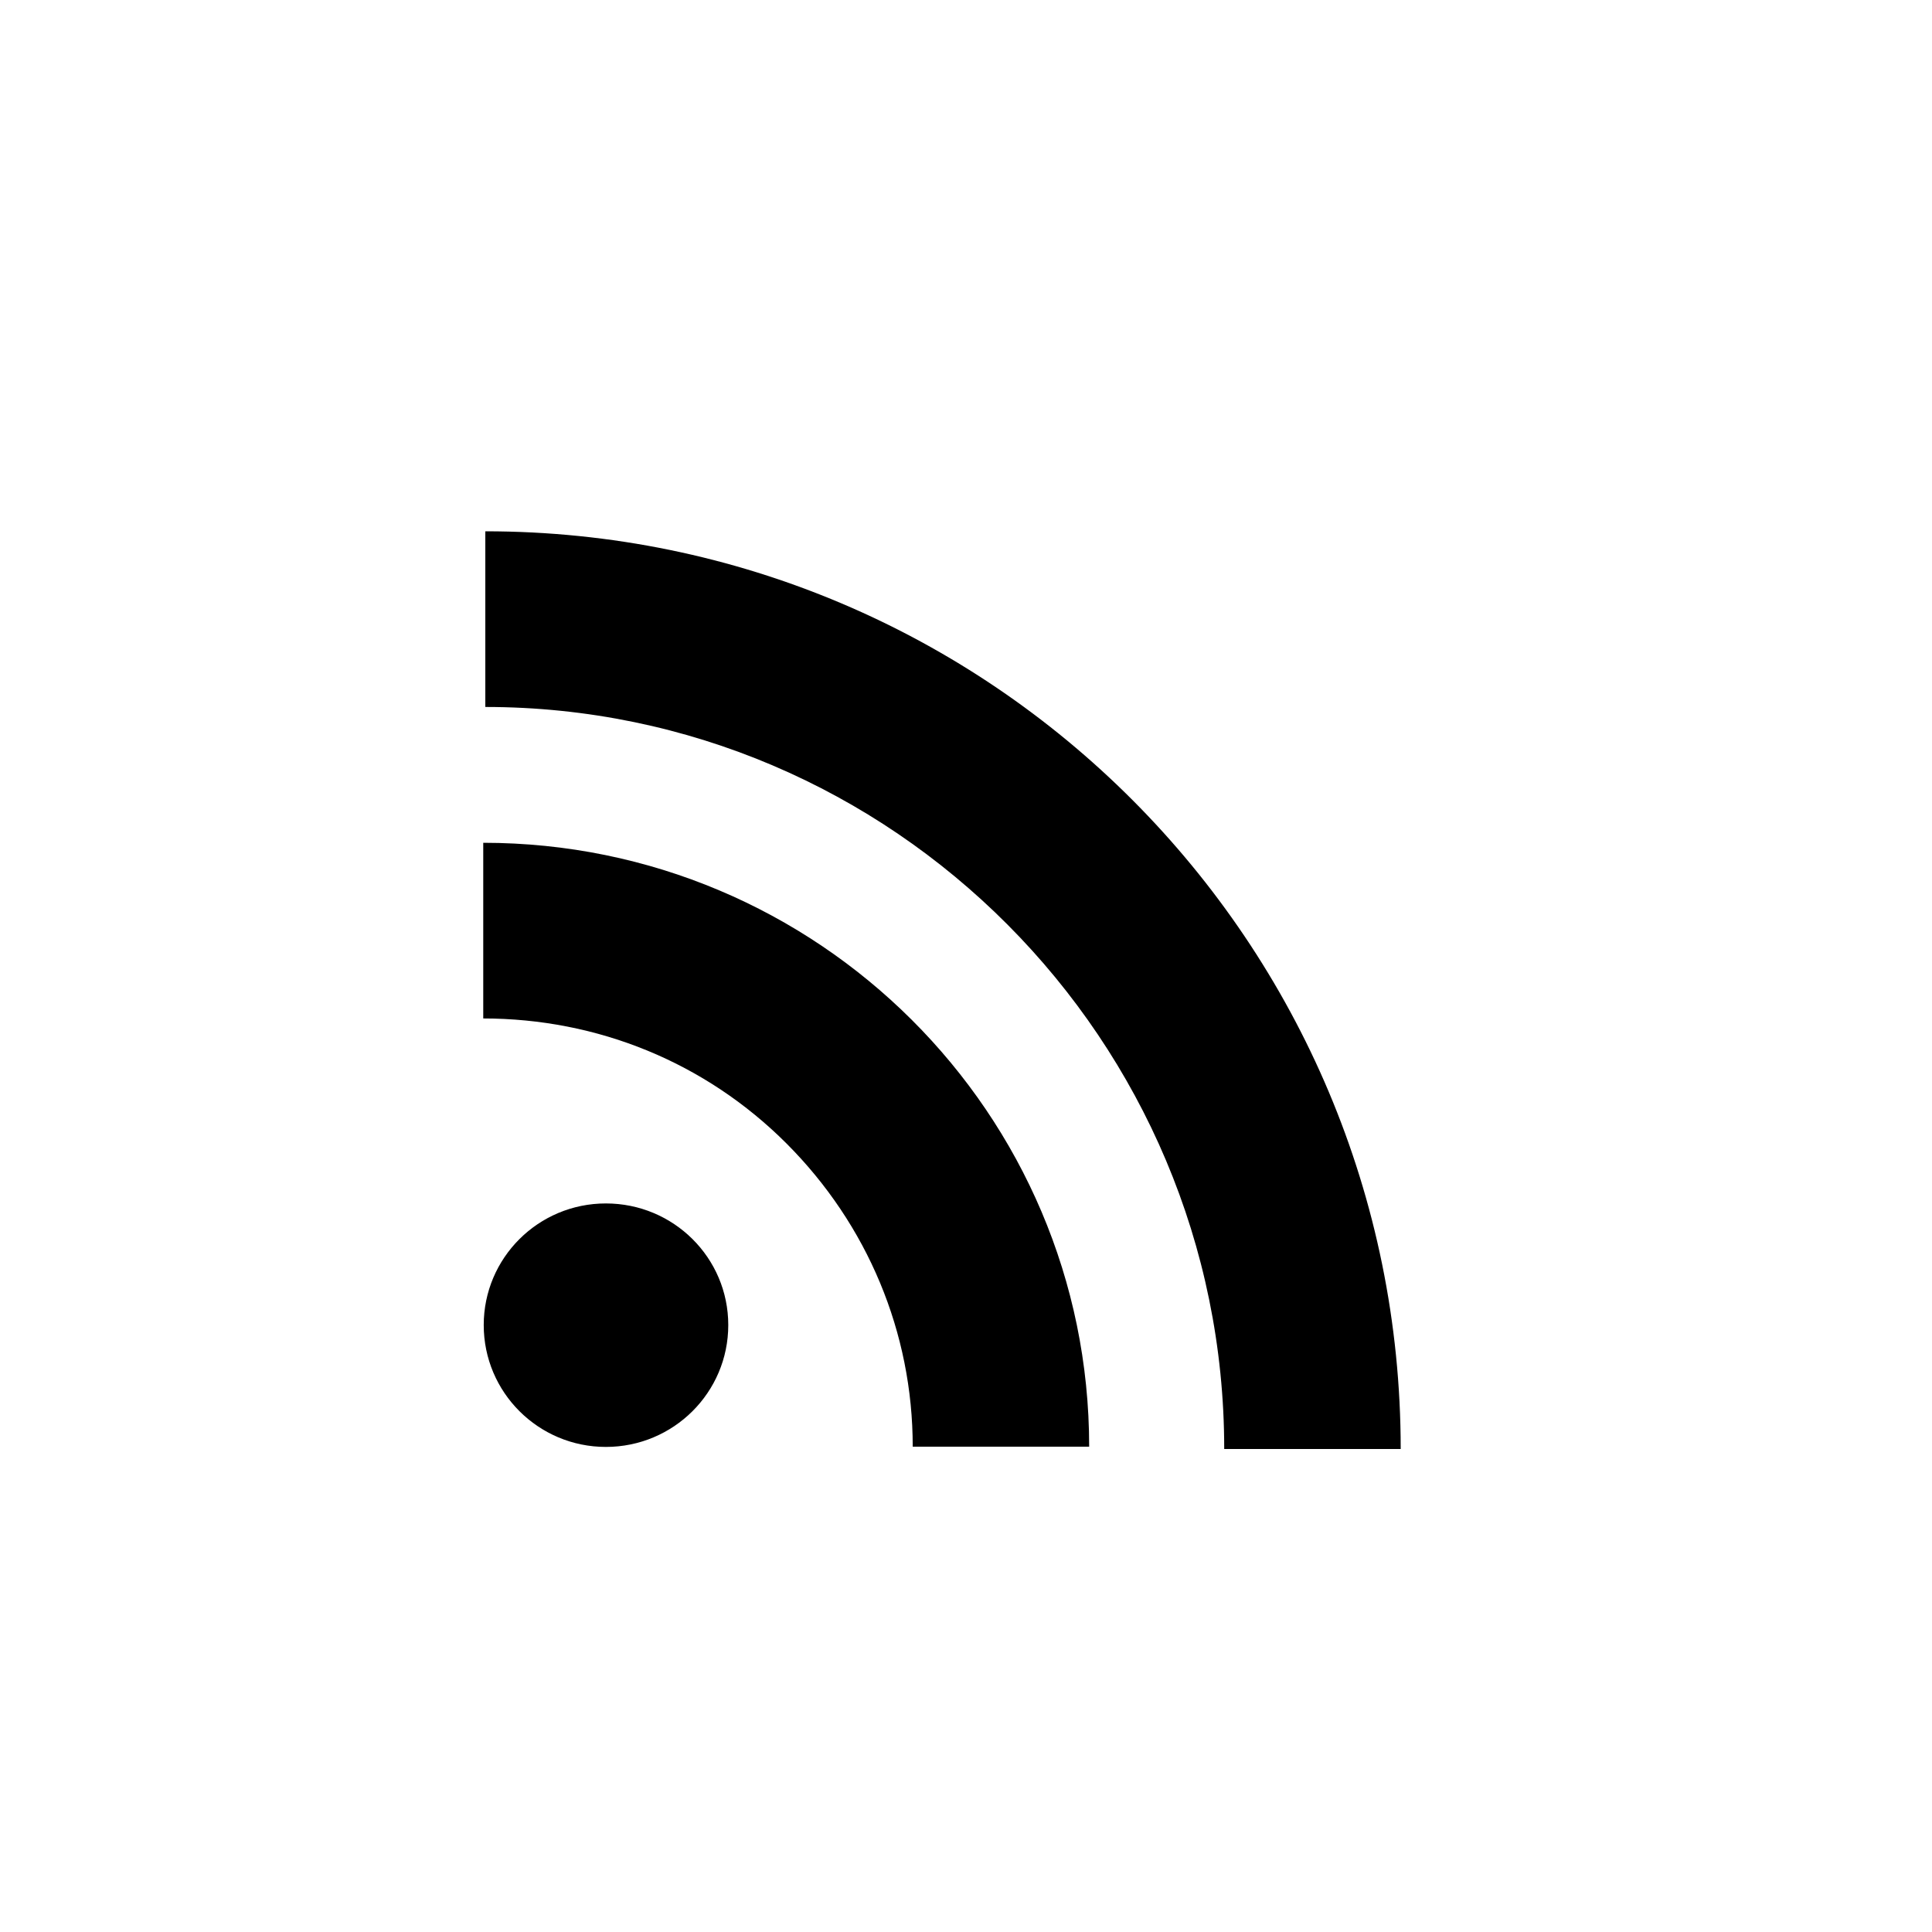
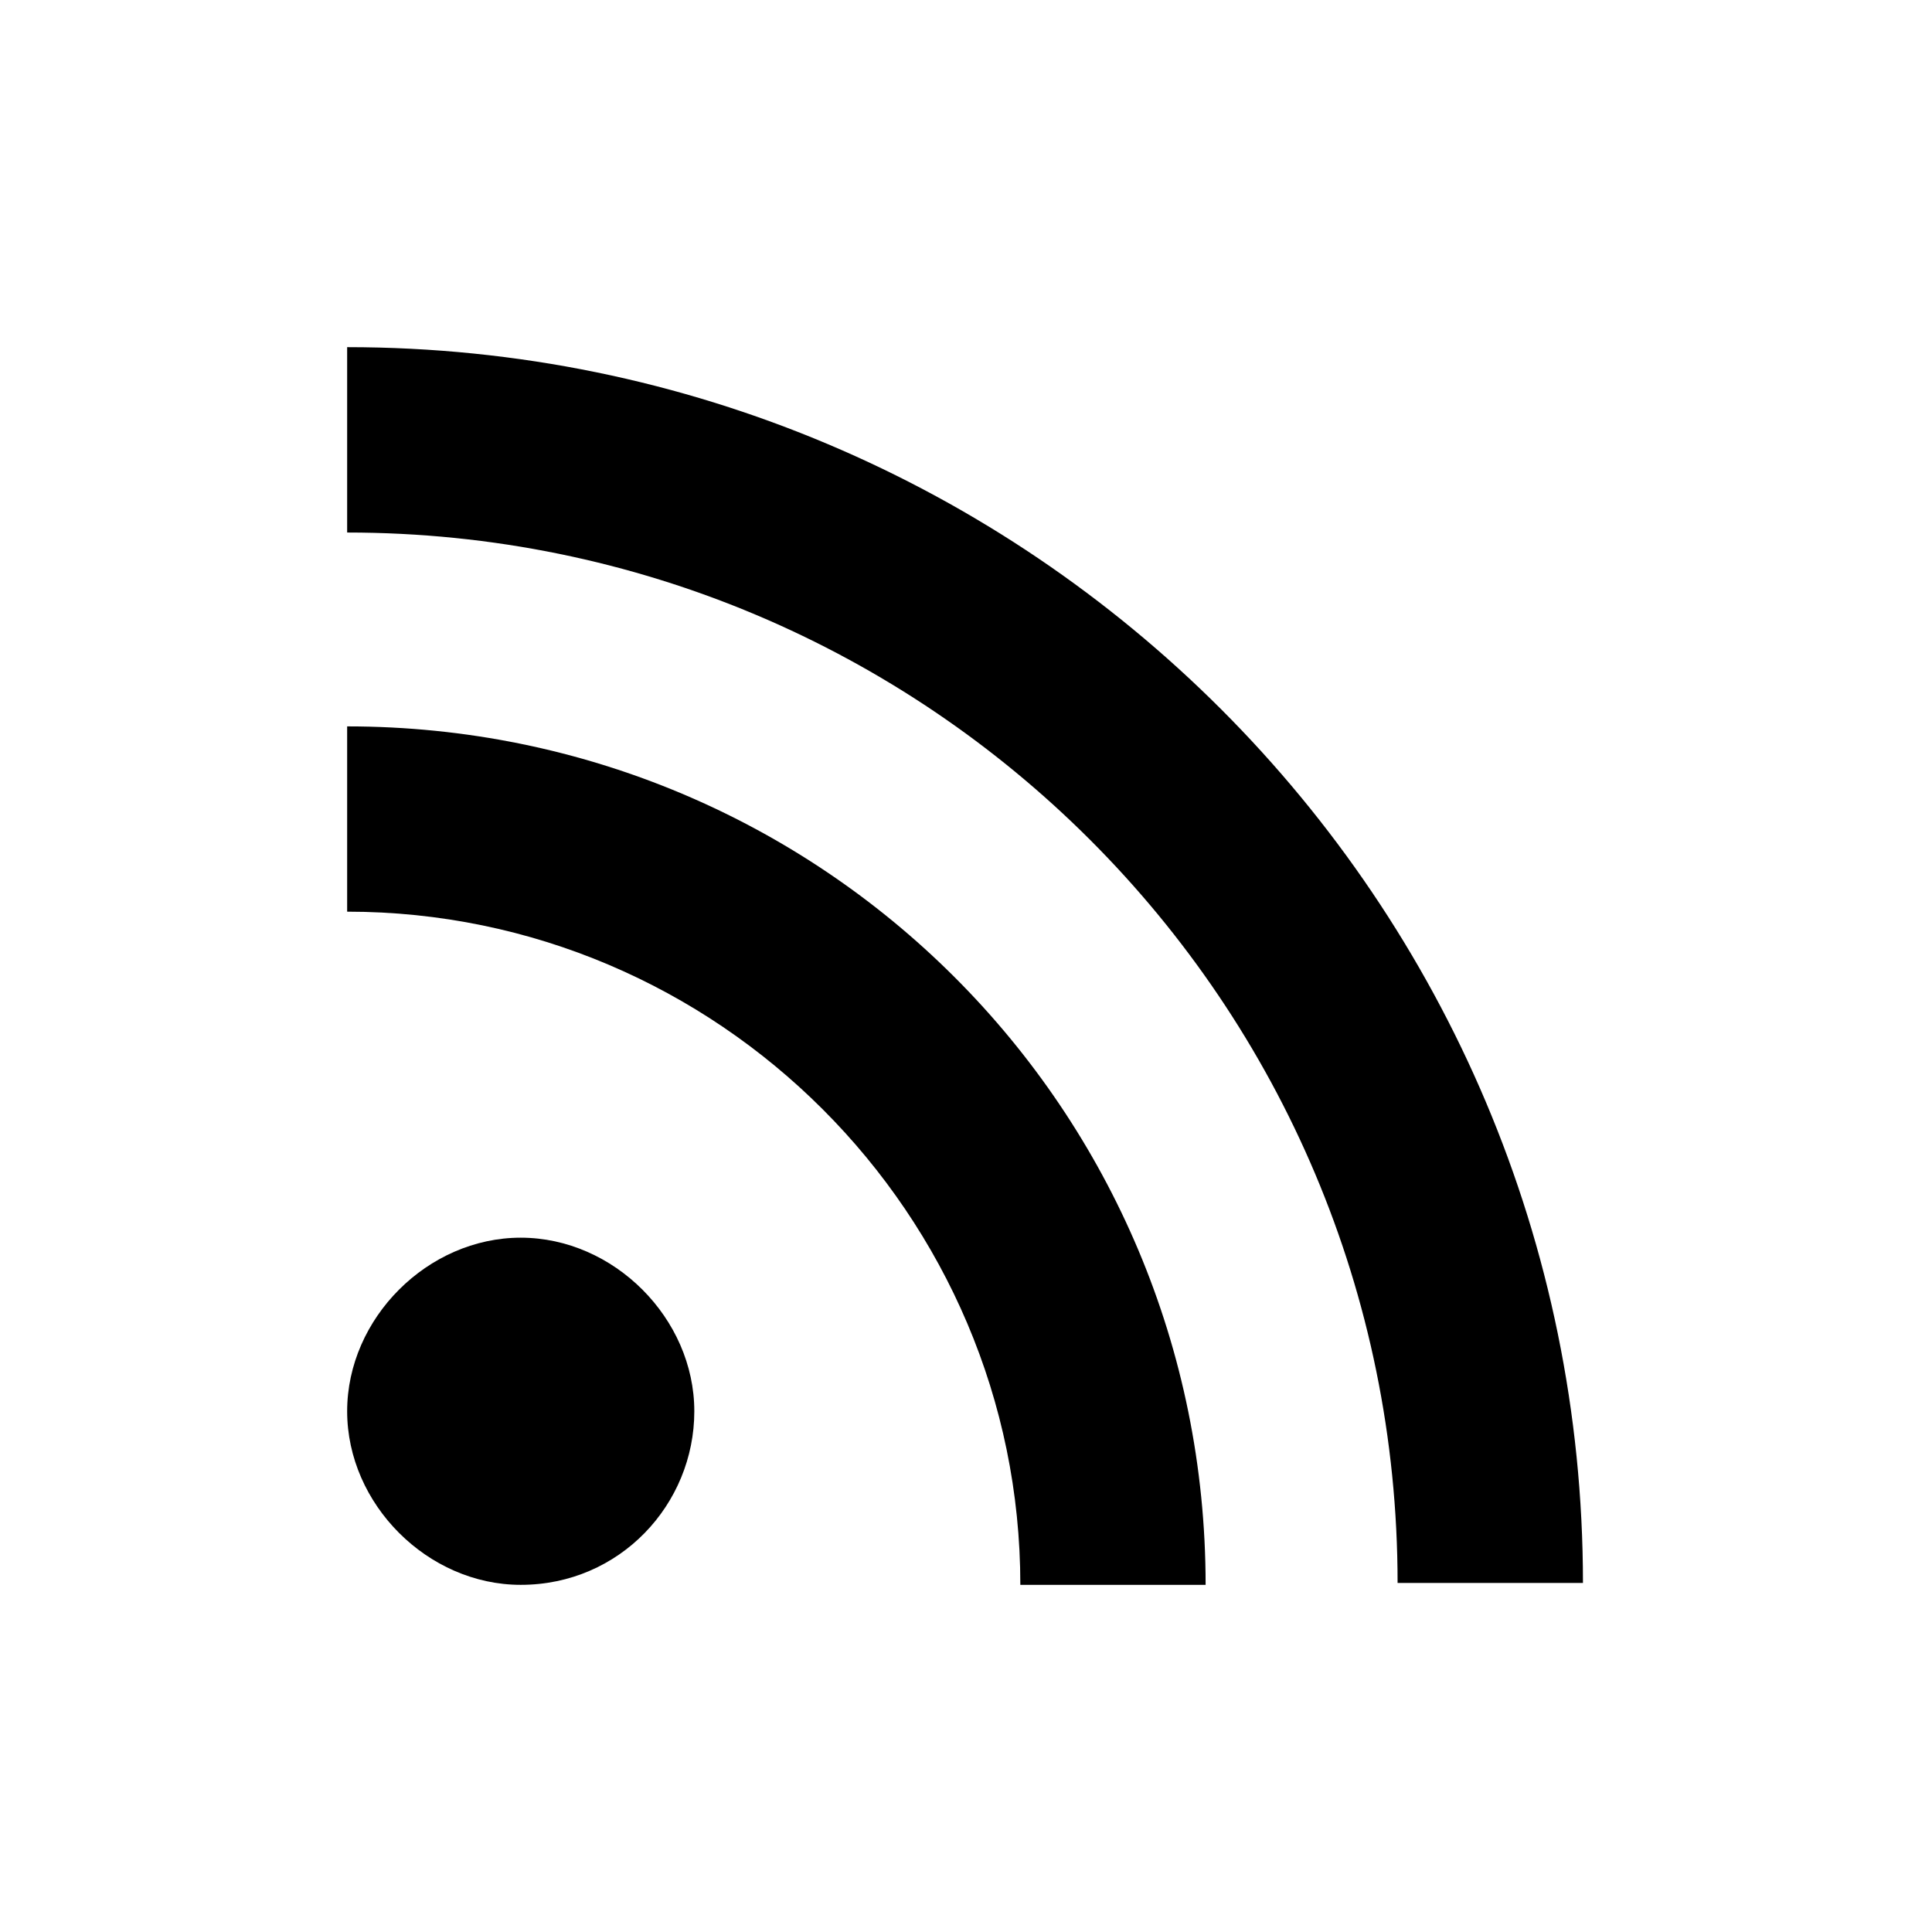
- <svg xmlns="http://www.w3.org/2000/svg" width="40px" height="40px" viewBox="0 0 40 40" version="1.1">
+ <svg xmlns="http://www.w3.org/2000/svg" width="1024px" height="1024px" viewBox="0 0 1024 1024" version="1.1">
  <defs />
-   <g id="__icons" stroke="none" stroke-width="1" fill-rule="evenodd">
-     <g id="rss">
-       <path d="M10.015,27.434 C10.015,28.828 11.148,29.957 12.544,29.957 C13.944,29.957 15.078,28.828 15.078,27.434 C15.078,26.04 13.944,24.916 12.544,24.916 C11.144,24.916 10.015,26.045 10.015,27.434 Z M10,21.086 C12.374,21.086 14.608,21.998 16.285,23.676 C17.961,25.355 18.897,27.588 18.897,29.952 L22.55,29.952 C22.55,23.054 16.934,17.449 10.005,17.449 L10.005,21.086 L10,21.086 Z M25.346,30 L29,30 C29,19.509 20.515,11 10.048,11 L10.048,14.637 C18.48,14.637 25.346,21.53 25.346,30 Z" />
-     </g>
-   </g>
+   <path d="M184,385 L184,483.201 C380.403,483.201 540.799,643.597 540.799,840 L639,840 C639,587.95 436.05,385 184,385 L184,385 L184,385 Z" id="Shape-path" />
+   <path d="M184,184 L184,282.25 C491.85,282.25 740.75,531.15 740.75,839 L839,839 C839,477.253 545.747,184 184,184 L184,184 L184,184 Z" id="Shape-path" />
+   <path d="M276,840 L276,840 C226.714,840 184,797.286 184,748 L184,748 C184,698.714 226.714,656 276,656 L276,656 C325.286,656 368,698.714 368,748 L368,748 C368,797.286 328.571,840 276,840 L276,840 L276,840 Z" id="Shape-path" />
</svg>
